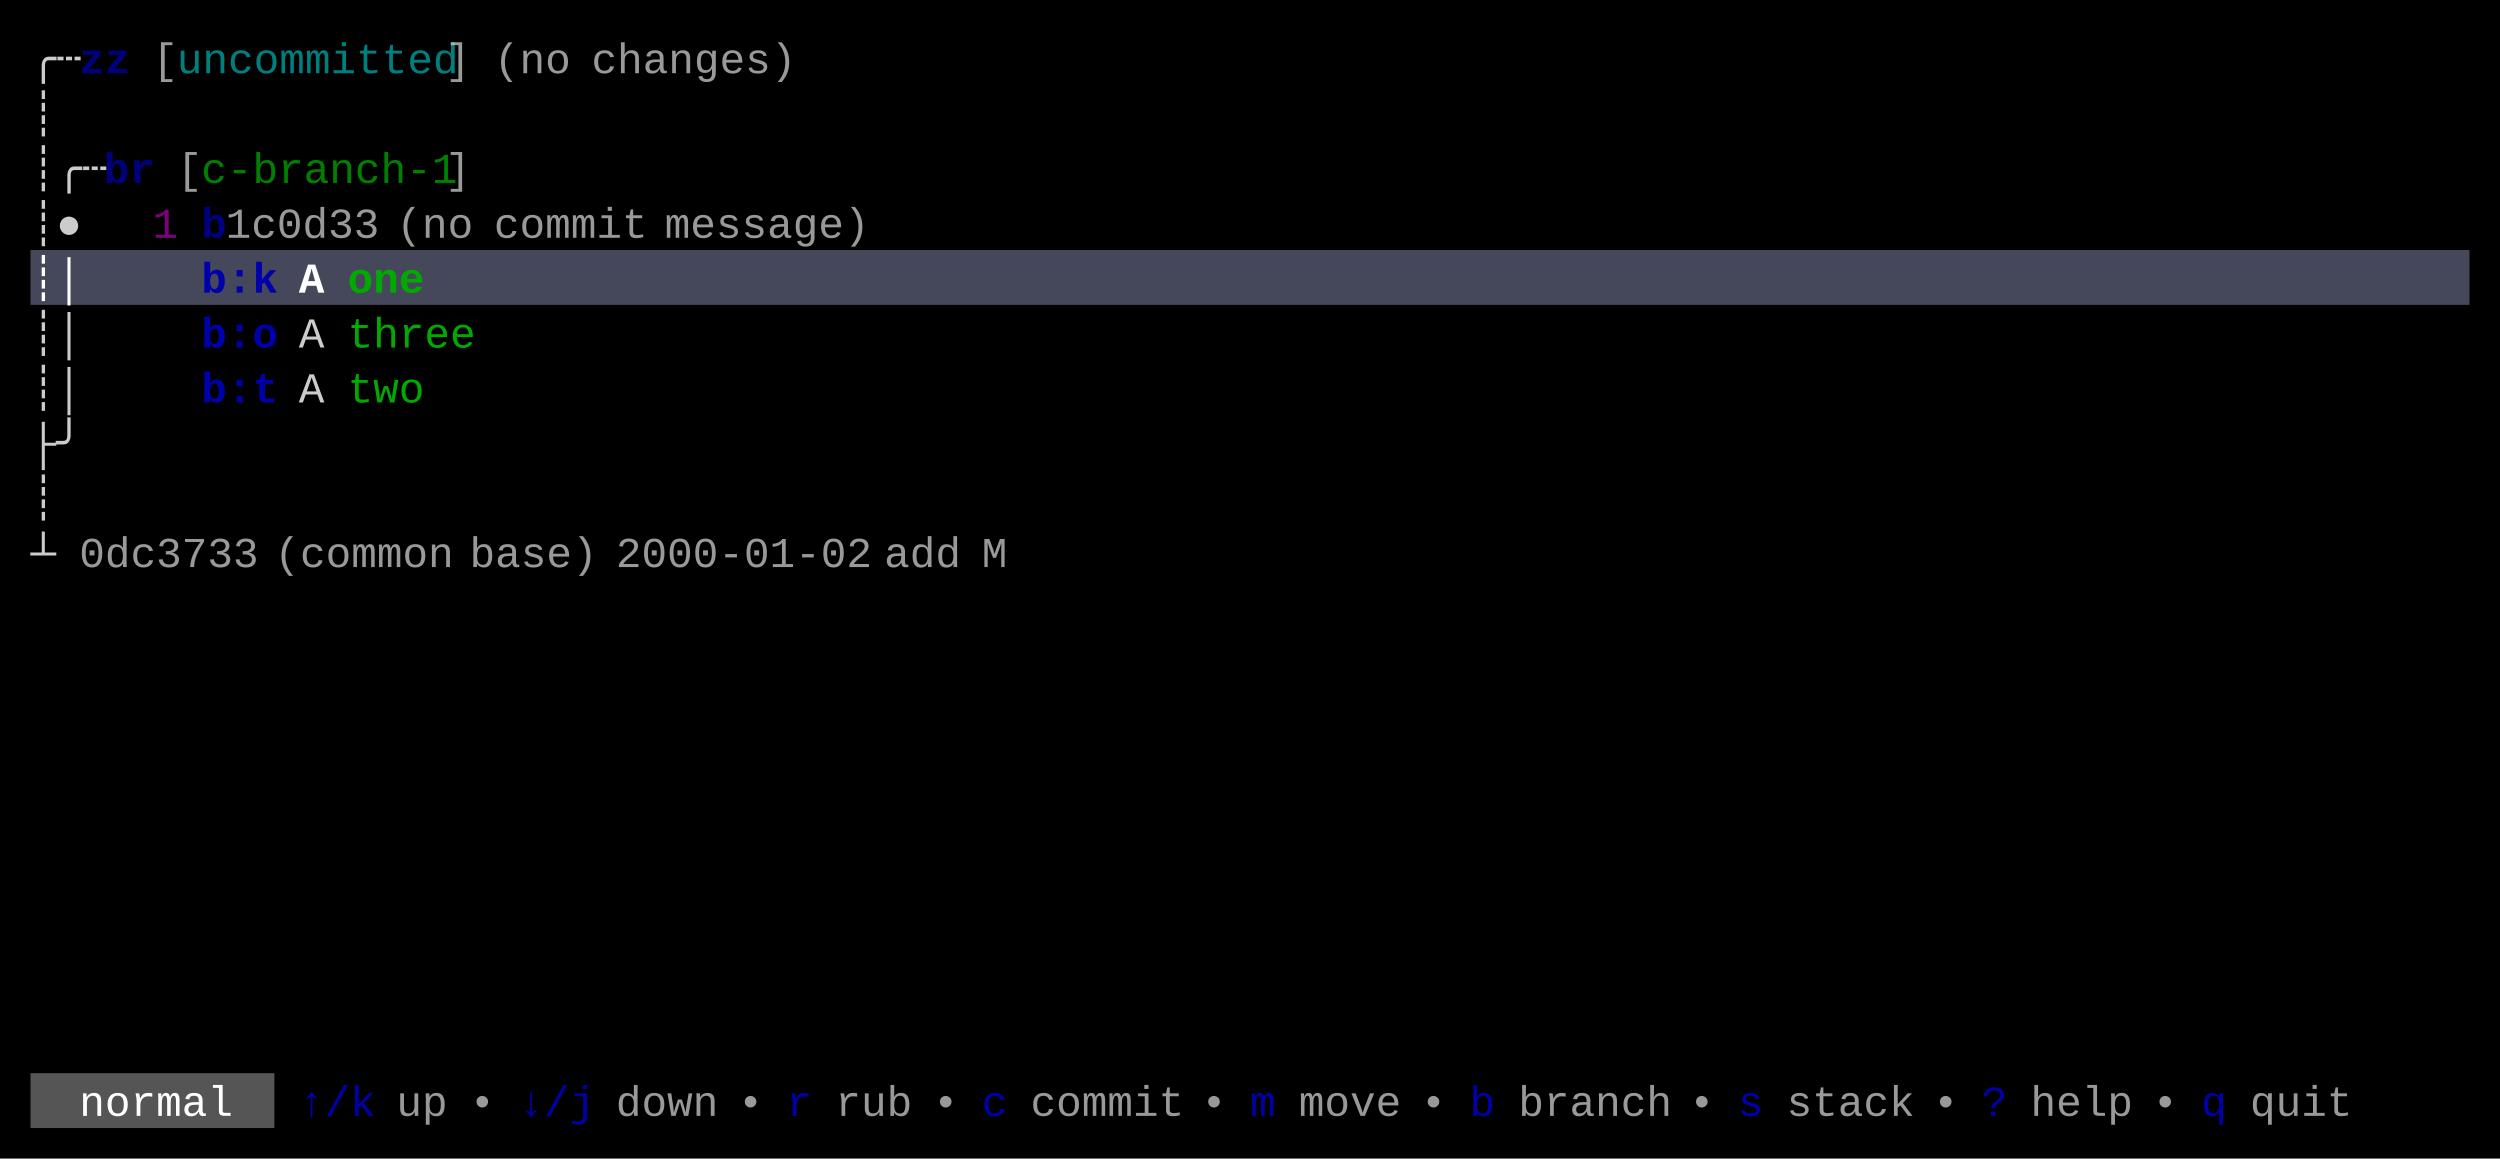
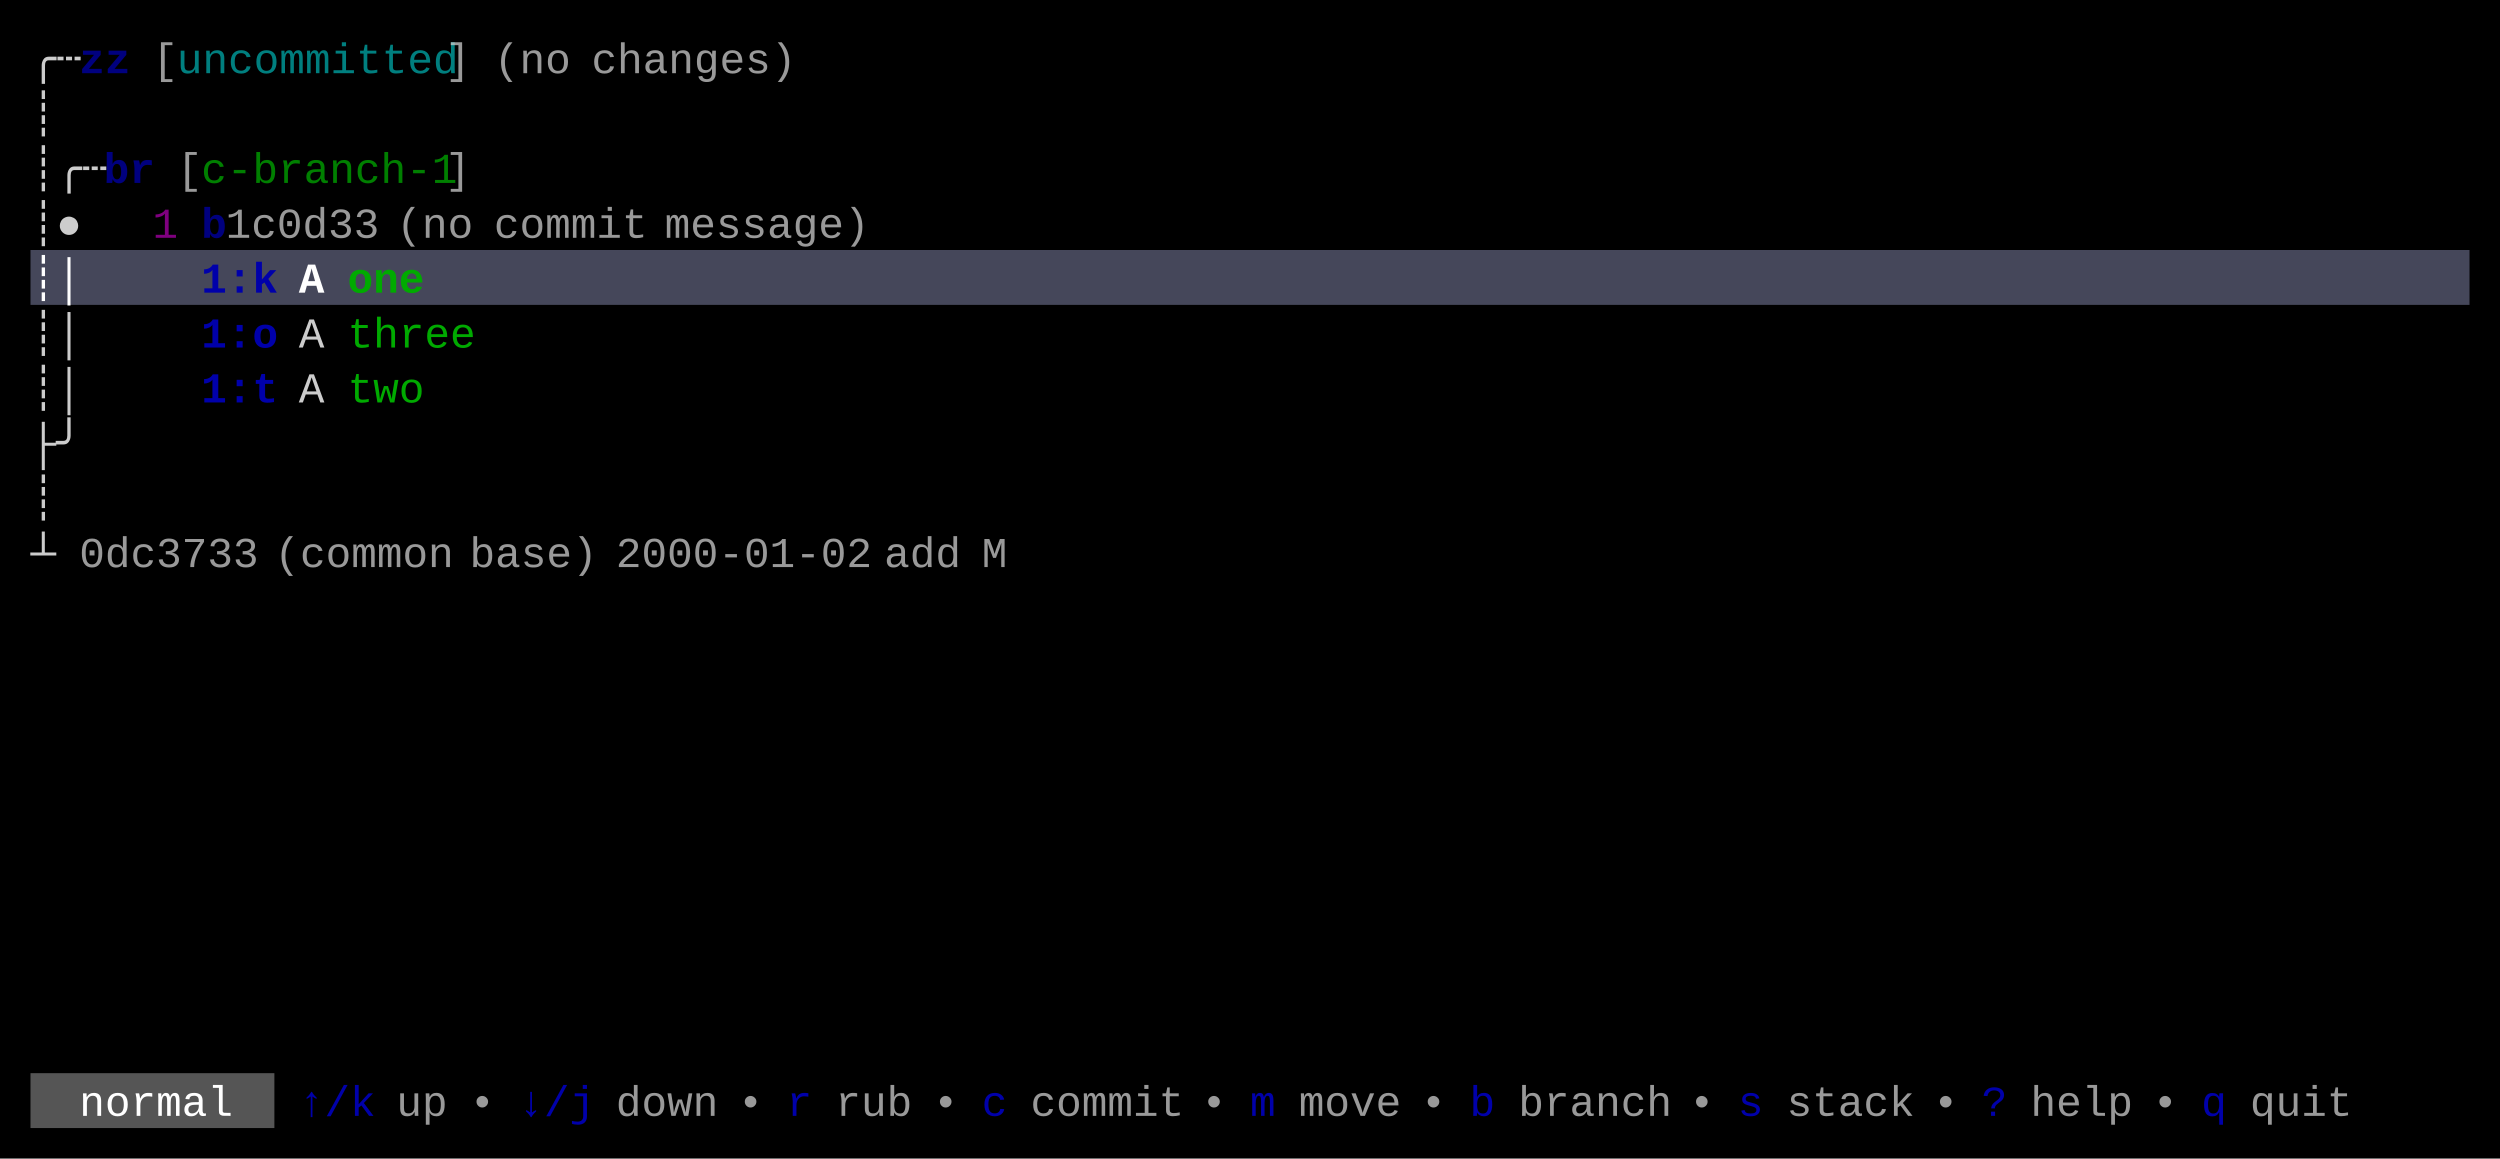
<svg xmlns="http://www.w3.org/2000/svg" width="820" height="380" viewBox="0 0 820 380">
  <rect x="0" y="0" width="820" height="380" fill="#000000" />
  <rect x="10" y="82" width="800" height="18" fill="#45475A" />
  <rect x="10" y="352" width="80" height="18" fill="#555555" />
  <g font-family="Menlo, Monaco, 'Courier New', monospace" font-size="14" xml:space="preserve">
    <text x="10 18" y="24" style="fill:#CCCCCC;">╭┄</text>
    <text x="26 34" y="24" style="fill:#0000AA;font-weight:bold;opacity:0.75;">zz</text>
    <text x="50" y="24" style="fill:#CCCCCC;opacity:0.75;">[</text>
    <text x="58 66 74 82 90 98 106 114 122 130 138" y="24" style="fill:#00AAAA;opacity:0.75;">uncommitted</text>
    <text x="146" y="24" style="fill:#CCCCCC;opacity:0.75;">]</text>
    <text x="162 170 178" y="24" style="fill:#CCCCCC;opacity:0.75;">(no</text>
    <text x="194 202 210 218 226 234 242 250" y="24" style="fill:#CCCCCC;opacity:0.75;">changes)</text>
    <text x="10" y="42" style="fill:#CCCCCC;">┊</text>
    <text x="10 18 26" y="60" style="fill:#CCCCCC;">┊╭┄</text>
    <text x="34 42" y="60" style="fill:#0000AA;font-weight:bold;opacity:0.75;">br</text>
    <text x="58" y="60" style="fill:#CCCCCC;opacity:0.75;">[</text>
    <text x="66 74 82 90 98 106 114 122 130 138" y="60" style="fill:#00AA00;opacity:0.75;">c-branch-1</text>
    <text x="146" y="60" style="fill:#CCCCCC;opacity:0.75;">]</text>
    <text x="10 18" y="78" style="fill:#CCCCCC;">┊●</text>
    <text x="50" y="78" style="fill:#AA00AA;opacity:0.75;">1</text>
    <text x="66" y="78" style="fill:#0000AA;font-weight:bold;opacity:0.75;">b</text>
    <text x="74 82 90 98 106 114" y="78" style="fill:#CCCCCC;opacity:0.75;">1c0d33</text>
    <text x="130 138 146" y="78" style="fill:#CCCCCC;opacity:0.75;">(no</text>
    <text x="162 170 178 186 194 202" y="78" style="fill:#CCCCCC;opacity:0.75;">commit</text>
    <text x="218 226 234 242 250 258 266 274" y="78" style="fill:#CCCCCC;opacity:0.75;">message)</text>
    <text x="10 18" y="96" style="fill:#FFFFFF;font-weight:bold;">┊│</text>
-     <text x="66 74 82" y="96" style="fill:#0000AA;font-weight:bold;">b:k</text>
+     <text x="66 74 82" y="96" style="fill:#0000AA;font-weight:bold;">1:k</text>
    <text x="98" y="96" style="fill:#FFFFFF;font-weight:bold;">A</text>
    <text x="114 122 130" y="96" style="fill:#00AA00;font-weight:bold;">one</text>
    <text x="10 18" y="114" style="fill:#CCCCCC;">┊│</text>
-     <text x="66 74 82" y="114" style="fill:#0000AA;font-weight:bold;">b:o</text>
+     <text x="66 74 82" y="114" style="fill:#0000AA;font-weight:bold;">1:o</text>
    <text x="98" y="114" style="fill:#CCCCCC;">A</text>
    <text x="114 122 130 138 146" y="114" style="fill:#00AA00;">three</text>
    <text x="10 18" y="132" style="fill:#CCCCCC;">┊│</text>
-     <text x="66 74 82" y="132" style="fill:#0000AA;font-weight:bold;">b:t</text>
+     <text x="66 74 82" y="132" style="fill:#0000AA;font-weight:bold;">1:t</text>
    <text x="98" y="132" style="fill:#CCCCCC;">A</text>
    <text x="114 122 130" y="132" style="fill:#00AA00;">two</text>
    <text x="10 18" y="150" style="fill:#CCCCCC;">├╯</text>
    <text x="10" y="168" style="fill:#CCCCCC;">┊</text>
    <text x="10" y="186" style="fill:#CCCCCC;">┴</text>
    <text x="26 34 42 50 58 66 74" y="186" style="fill:#CCCCCC;opacity:0.75;">0dc3733</text>
    <text x="90 98 106 114 122 130 138" y="186" style="fill:#CCCCCC;opacity:0.75;">(common</text>
    <text x="154 162 170 178 186" y="186" style="fill:#CCCCCC;opacity:0.75;">base)</text>
    <text x="202 210 218 226 234 242 250 258 266 274" y="186" style="fill:#CCCCCC;opacity:0.75;">2000-01-02</text>
    <text x="290 298 306" y="186" style="fill:#CCCCCC;opacity:0.75;">add</text>
    <text x="322" y="186" style="fill:#CCCCCC;opacity:0.75;">M</text>
    <text x="26 34 42 50 58 66" y="366" style="fill:#FFFFFF;">normal</text>
    <text x="98 106 114" y="366" style="fill:#0000AA;">↑/k</text>
    <text x="130 138" y="366" style="fill:#CCCCCC;opacity:0.75;">up</text>
    <text x="154" y="366" style="fill:#CCCCCC;opacity:0.75;">•</text>
    <text x="170 178 186" y="366" style="fill:#0000AA;">↓/j</text>
    <text x="202 210 218 226" y="366" style="fill:#CCCCCC;opacity:0.75;">down</text>
    <text x="242" y="366" style="fill:#CCCCCC;opacity:0.75;">•</text>
    <text x="258" y="366" style="fill:#0000AA;">r</text>
    <text x="274 282 290" y="366" style="fill:#CCCCCC;opacity:0.75;">rub</text>
    <text x="306" y="366" style="fill:#CCCCCC;opacity:0.75;">•</text>
    <text x="322" y="366" style="fill:#0000AA;">c</text>
    <text x="338 346 354 362 370 378" y="366" style="fill:#CCCCCC;opacity:0.75;">commit</text>
    <text x="394" y="366" style="fill:#CCCCCC;opacity:0.75;">•</text>
    <text x="410" y="366" style="fill:#0000AA;">m</text>
    <text x="426 434 442 450" y="366" style="fill:#CCCCCC;opacity:0.75;">move</text>
    <text x="466" y="366" style="fill:#CCCCCC;opacity:0.75;">•</text>
    <text x="482" y="366" style="fill:#0000AA;">b</text>
    <text x="498 506 514 522 530 538" y="366" style="fill:#CCCCCC;opacity:0.75;">branch</text>
    <text x="554" y="366" style="fill:#CCCCCC;opacity:0.75;">•</text>
    <text x="570" y="366" style="fill:#0000AA;">s</text>
    <text x="586 594 602 610 618" y="366" style="fill:#CCCCCC;opacity:0.75;">stack</text>
    <text x="634" y="366" style="fill:#CCCCCC;opacity:0.75;">•</text>
    <text x="650" y="366" style="fill:#0000AA;">?</text>
    <text x="666 674 682 690" y="366" style="fill:#CCCCCC;opacity:0.75;">help</text>
    <text x="706" y="366" style="fill:#CCCCCC;opacity:0.75;">•</text>
    <text x="722" y="366" style="fill:#0000AA;">q</text>
    <text x="738 746 754 762" y="366" style="fill:#CCCCCC;opacity:0.75;">quit</text>
  </g>
</svg>
